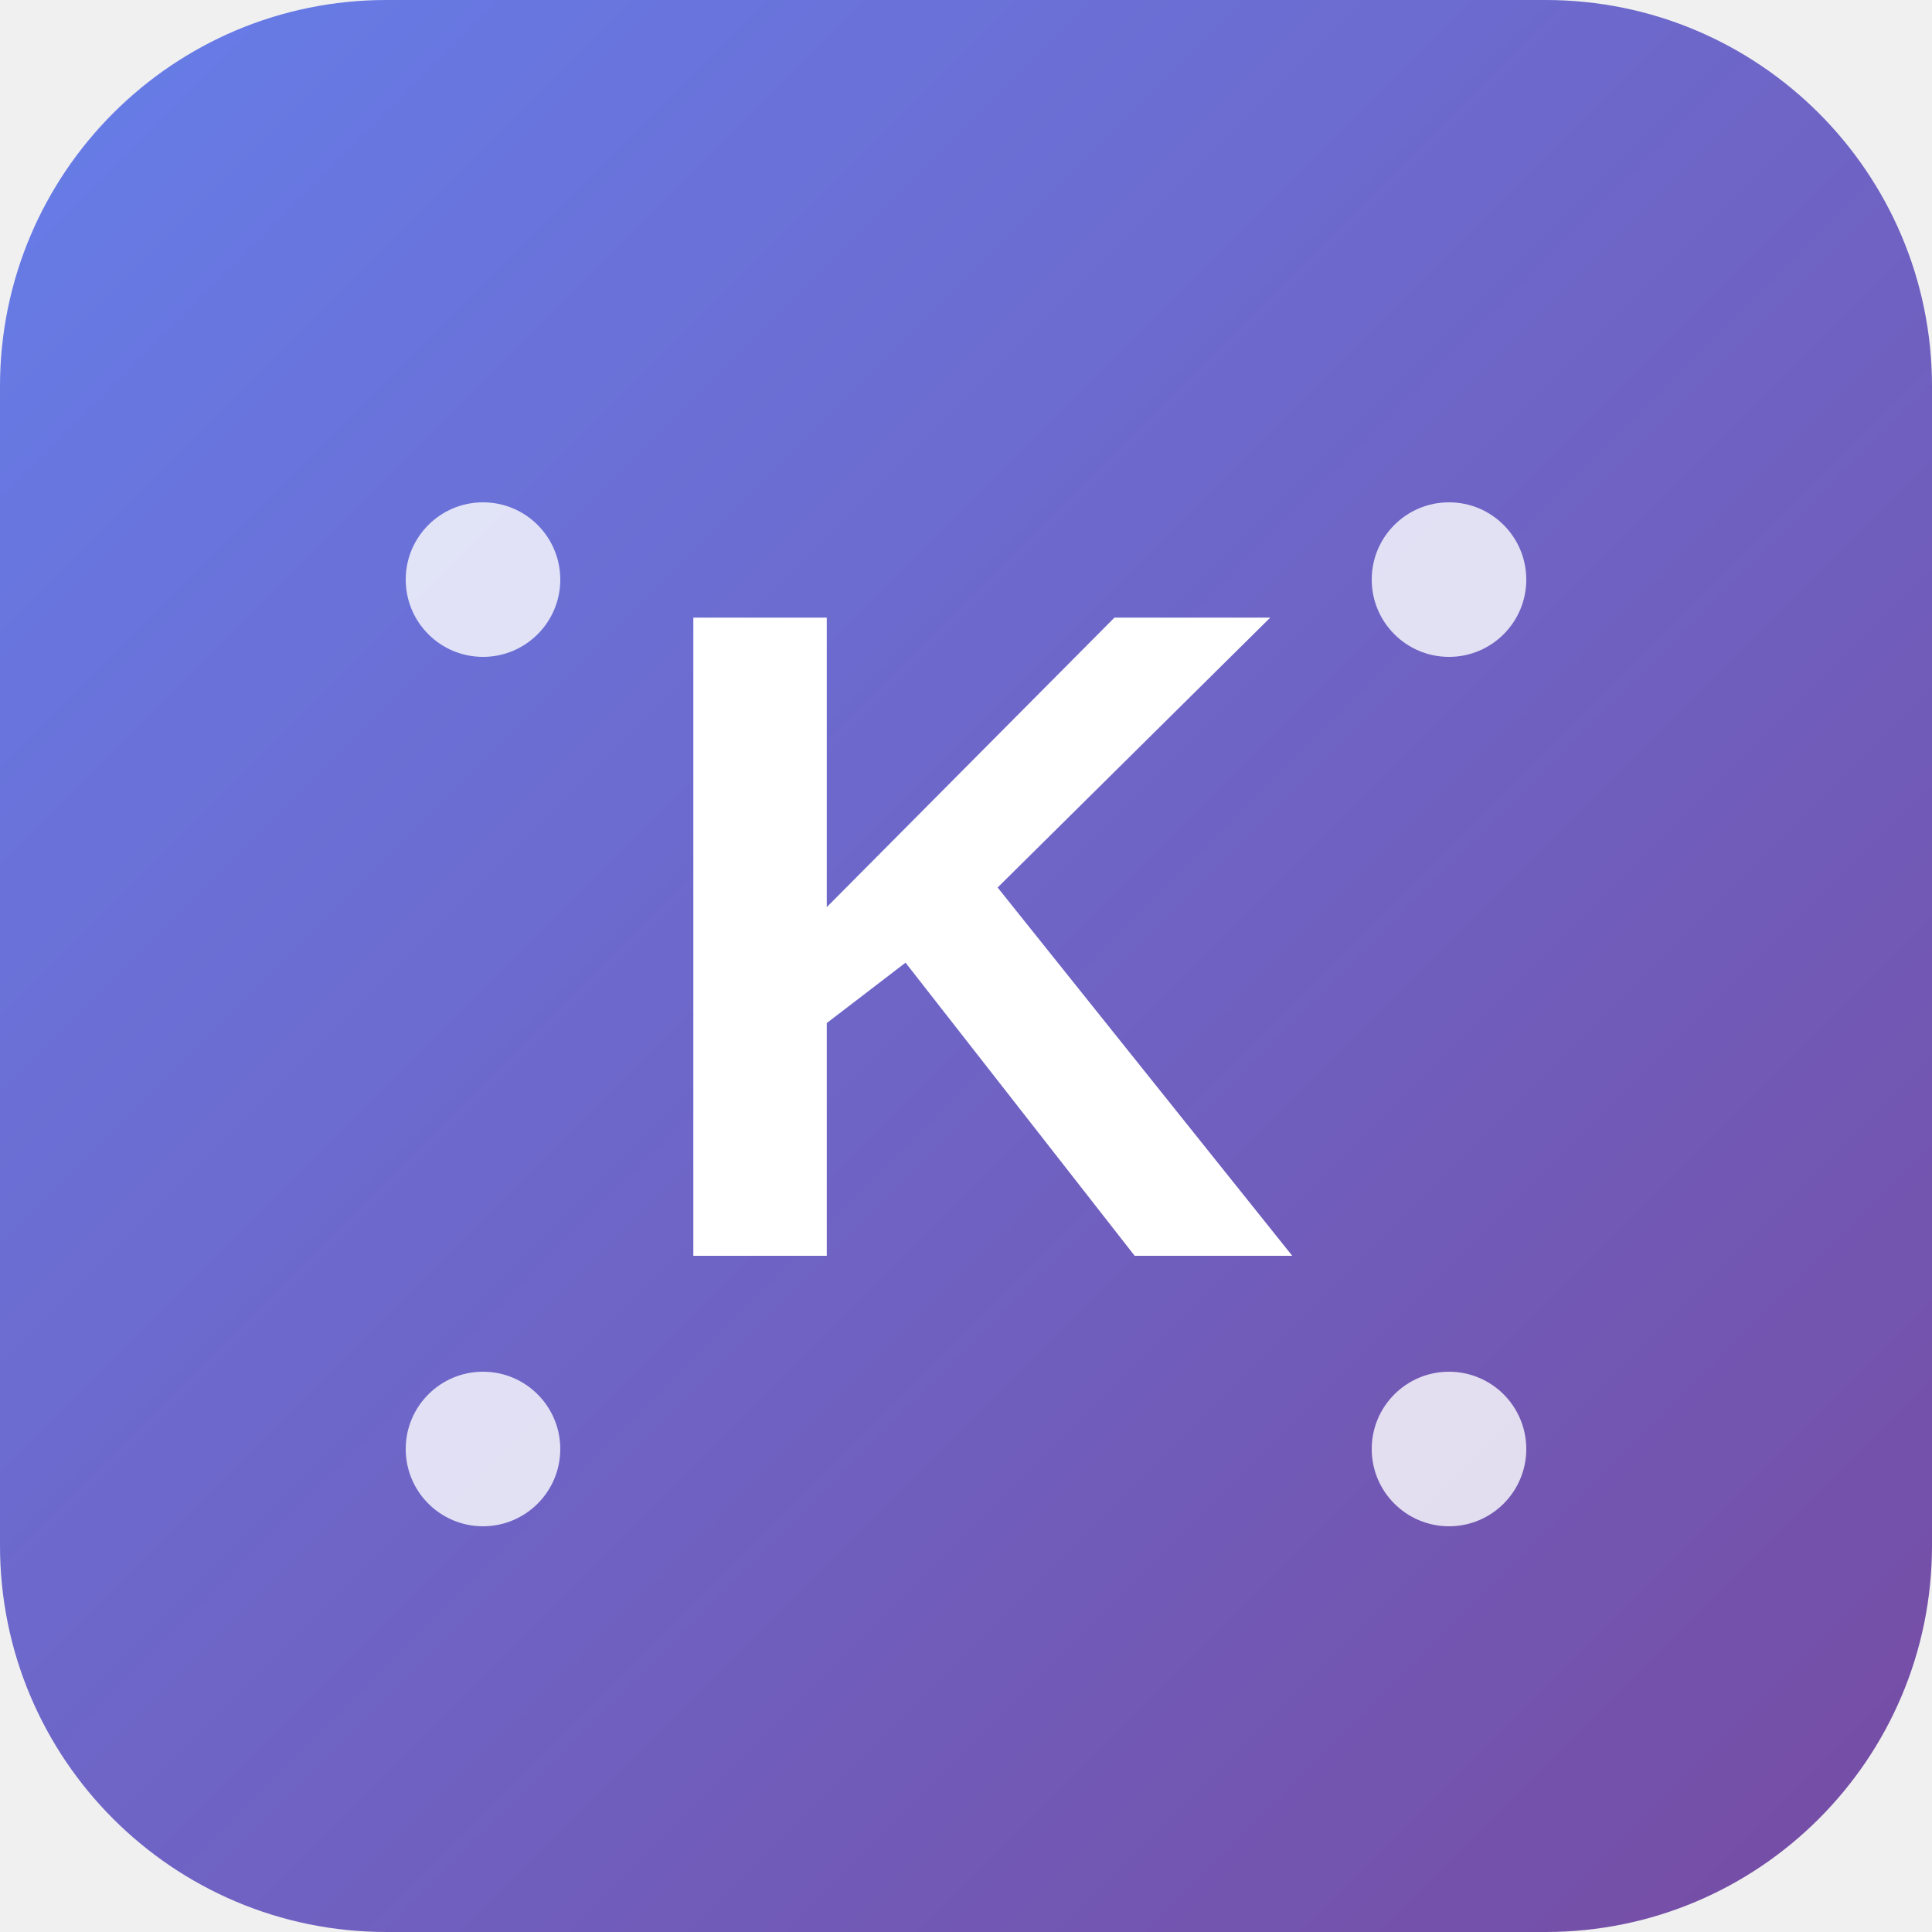
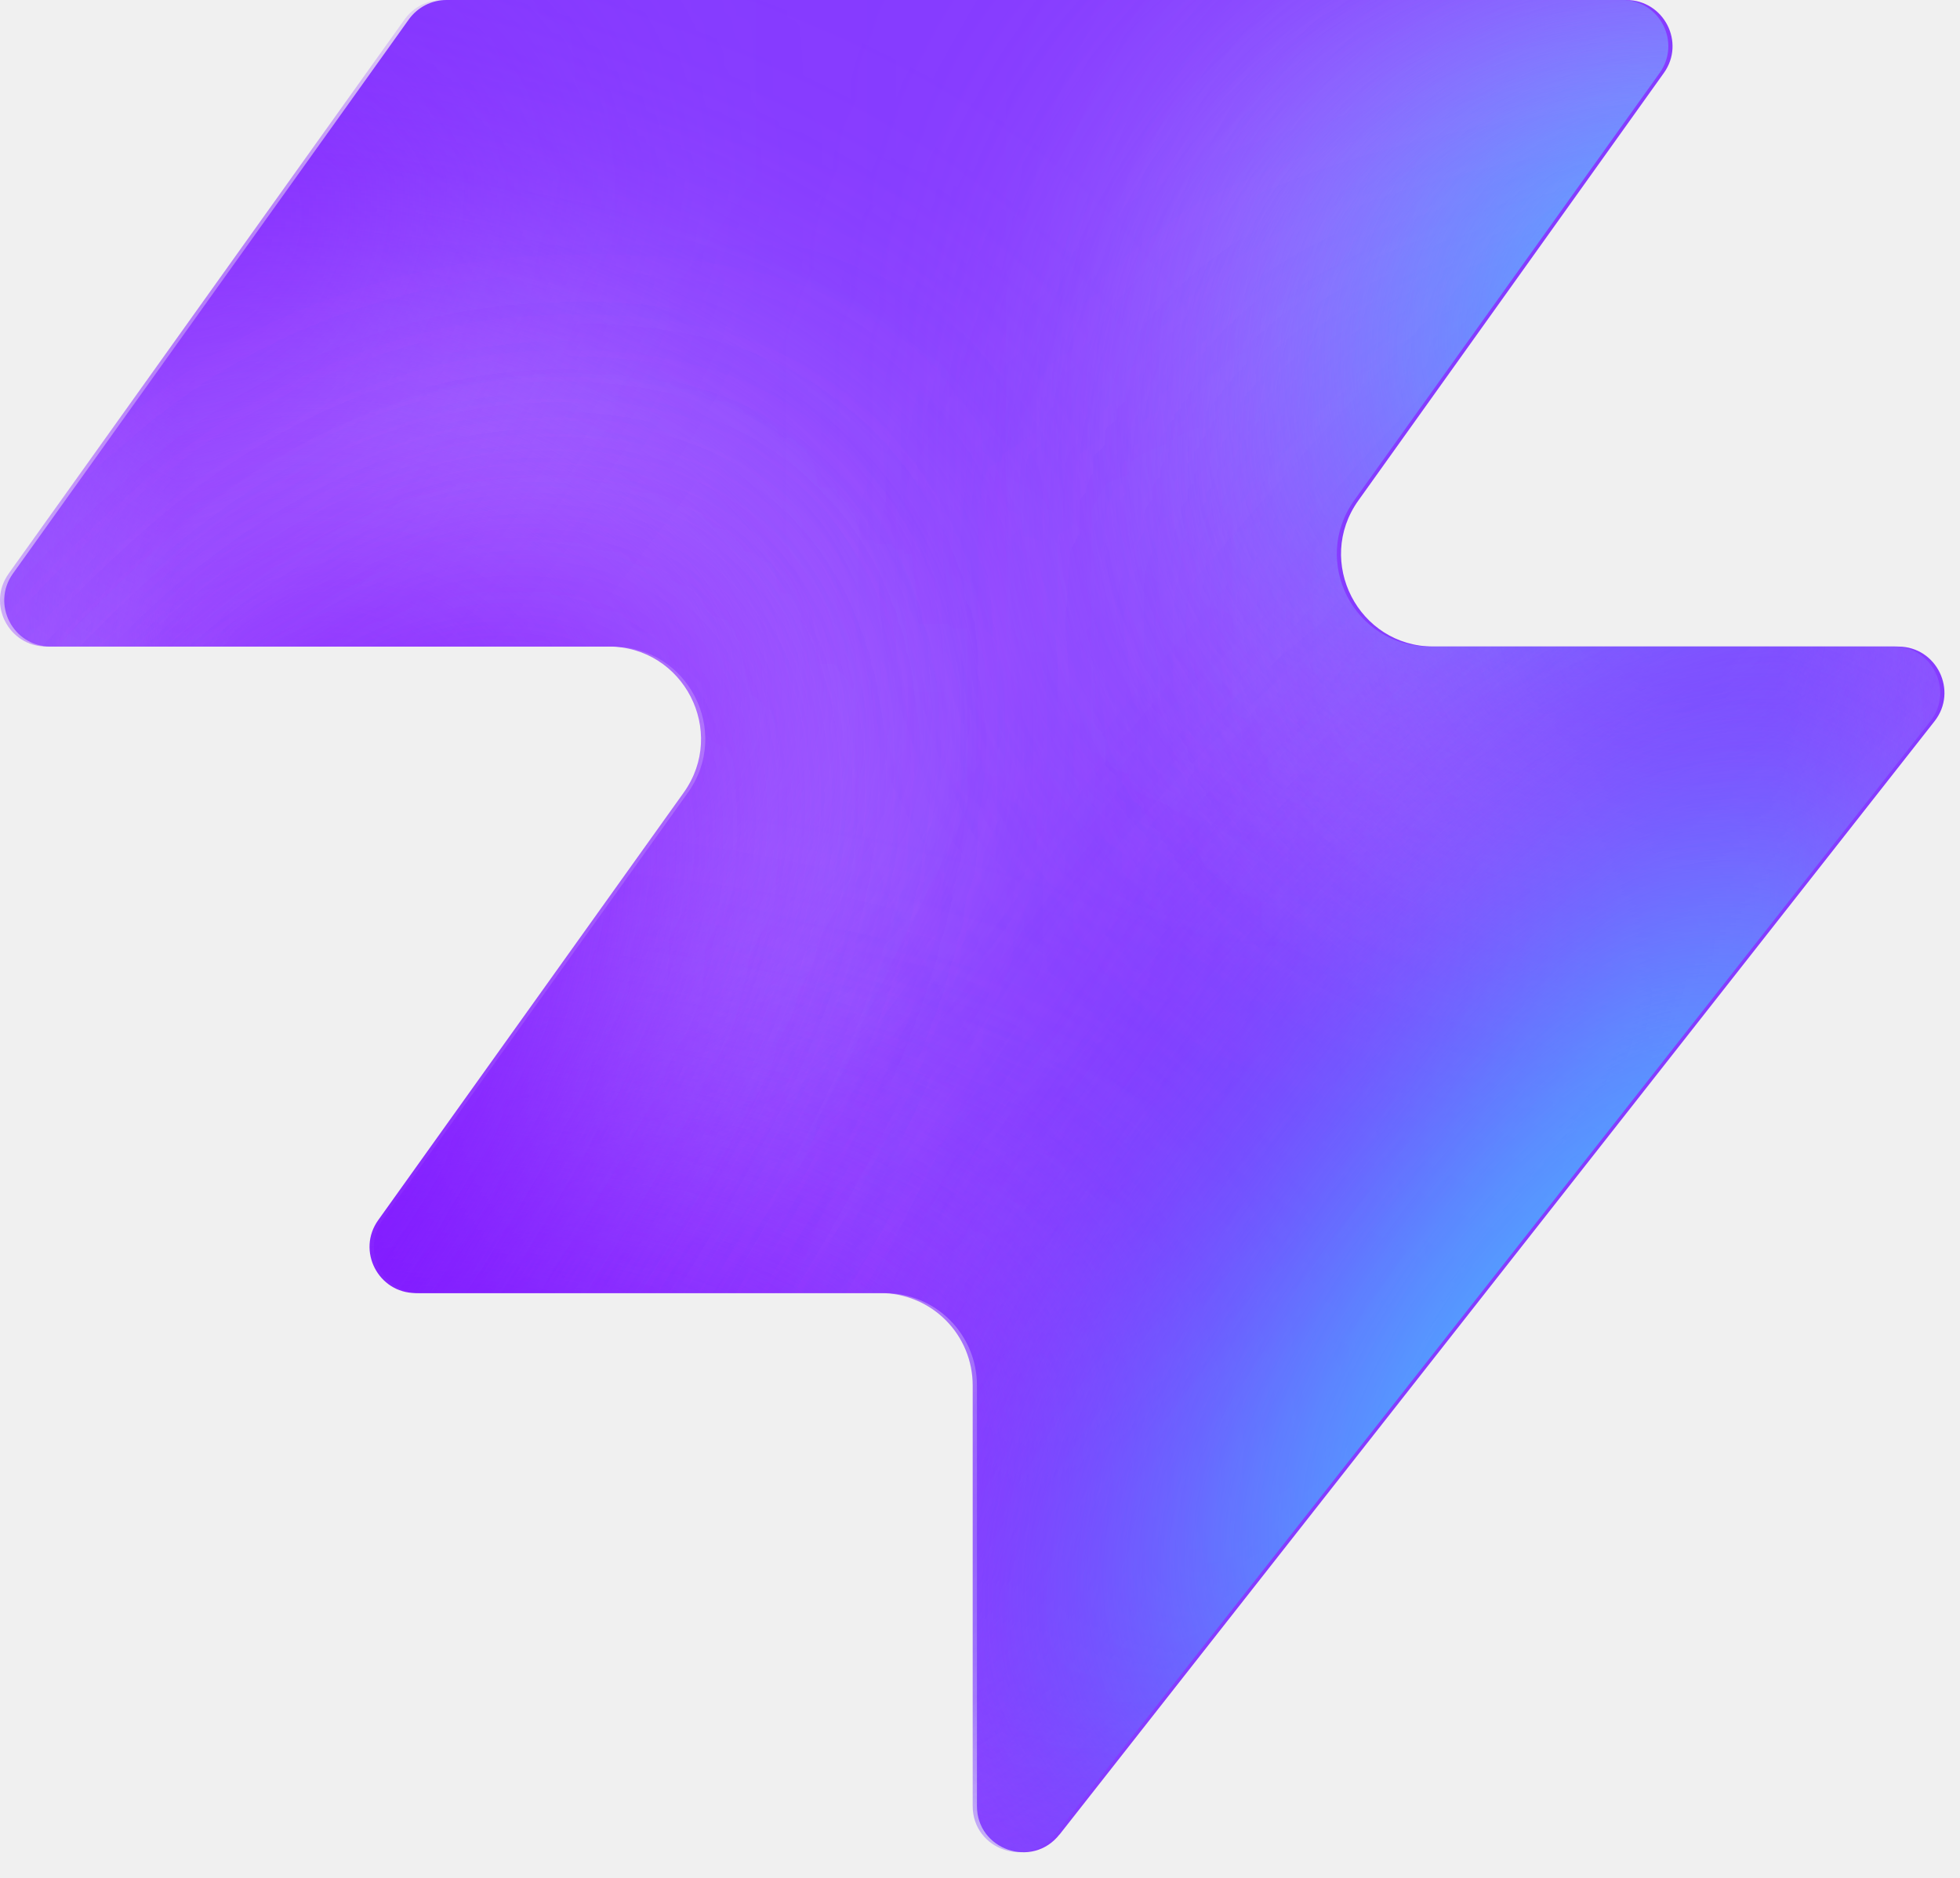
- <svg xmlns="http://www.w3.org/2000/svg" viewBox="0 0 100 100">
+ <svg xmlns="http://www.w3.org/2000/svg" width="48" height="46" fill="none" viewBox="0 0 48 46">
+   <path fill="#863bff" d="M25.946 44.938c-.664.845-2.021.375-2.021-.698V33.937a2.26 2.26 0 0 0-2.262-2.262H10.287c-.92 0-1.456-1.04-.92-1.788l7.48-10.471c1.07-1.497 0-3.578-1.842-3.578H1.237c-.92 0-1.456-1.04-.92-1.788L10.013.474c.214-.297.556-.474.92-.474h28.894c.92 0 1.456 1.04.92 1.788l-7.48 10.471c-1.07 1.498 0 3.579 1.842 3.579h11.377c.943 0 1.473 1.088.89 1.83L25.947 44.94z" style="fill:#863bff;fill:color(display-p3 .525 .23 1);fill-opacity:1" />
+   <mask id="a" width="48" height="46" x="0" y="0" maskUnits="userSpaceOnUse" style="mask-type:alpha">
+     <path fill="#000" d="M25.842 44.938c-.664.844-2.021.375-2.021-.698V33.937a2.26 2.26 0 0 0-2.262-2.262H10.183c-.92 0-1.456-1.04-.92-1.788l7.48-10.471c1.07-1.498 0-3.579-1.842-3.579H1.133c-.92 0-1.456-1.04-.92-1.787L9.91.473c.214-.297.556-.474.92-.474h28.894c.92 0 1.456 1.04.92 1.788l-7.48 10.471c-1.07 1.498 0 3.578 1.842 3.578h11.377c.943 0 1.473 1.088.89 1.832L25.843 44.94z" style="fill:#000;fill-opacity:1" />
+   </mask>
+   <g mask="url(#a)">
+     <g filter="url(#b)">
+       <ellipse cx="5.508" cy="14.704" fill="#ede6ff" rx="5.508" ry="14.704" style="fill:#ede6ff;fill:color(display-p3 .927 .903 1);fill-opacity:1" transform="matrix(.00324 1 1 -.00324 -4.47 31.516)" />
+     </g>
+     <g filter="url(#c)">
+       <ellipse cx="10.399" cy="29.851" fill="#ede6ff" rx="10.399" ry="29.851" style="fill:#ede6ff;fill:color(display-p3 .927 .903 1);fill-opacity:1" transform="matrix(.00324 1 1 -.00324 -39.328 7.883)" />
+     </g>
+     <g filter="url(#d)">
+       <ellipse cx="5.508" cy="30.487" fill="#7e14ff" rx="5.508" ry="30.487" style="fill:#7e14ff;fill:color(display-p3 .492 .077 1);fill-opacity:1" transform="rotate(89.814 -25.913 -14.639)scale(1 -1)" />
+     </g>
+     <g filter="url(#e)">
+       <ellipse cx="5.508" cy="30.599" fill="#7e14ff" rx="5.508" ry="30.599" style="fill:#7e14ff;fill:color(display-p3 .492 .077 1);fill-opacity:1" transform="rotate(89.814 -32.644 -3.334)scale(1 -1)" />
+     </g>
+     <g filter="url(#f)">
+       <ellipse cx="5.508" cy="30.599" fill="#7e14ff" rx="5.508" ry="30.599" style="fill:#7e14ff;fill:color(display-p3 .492 .077 1);fill-opacity:1" transform="matrix(.00324 1 1 -.00324 -34.34 30.47)" />
+     </g>
+     <g filter="url(#g)">
+       <ellipse cx="14.072" cy="22.078" fill="#ede6ff" rx="14.072" ry="22.078" style="fill:#ede6ff;fill:color(display-p3 .927 .903 1);fill-opacity:1" transform="rotate(93.35 24.506 48.493)scale(-1 1)" />
+     </g>
+     <g filter="url(#h)">
+       <ellipse cx="3.47" cy="21.501" fill="#7e14ff" rx="3.47" ry="21.501" style="fill:#7e14ff;fill:color(display-p3 .492 .077 1);fill-opacity:1" transform="rotate(89.009 28.708 47.59)scale(-1 1)" />
+     </g>
+     <g filter="url(#i)">
+       <ellipse cx="3.47" cy="21.501" fill="#7e14ff" rx="3.47" ry="21.501" style="fill:#7e14ff;fill:color(display-p3 .492 .077 1);fill-opacity:1" transform="rotate(89.009 28.708 47.59)scale(-1 1)" />
+     </g>
+     <g filter="url(#j)">
+       <ellipse cx=".387" cy="8.972" fill="#7e14ff" rx="4.407" ry="29.108" style="fill:#7e14ff;fill:color(display-p3 .492 .077 1);fill-opacity:1" transform="rotate(39.51 .387 8.972)" />
+     </g>
+     <g filter="url(#k)">
+       <ellipse cx="47.523" cy="-6.092" fill="#7e14ff" rx="4.407" ry="29.108" style="fill:#7e14ff;fill:color(display-p3 .492 .077 1);fill-opacity:1" transform="rotate(37.892 47.523 -6.092)" />
+     </g>
+     <g filter="url(#l)">
+       <ellipse cx="41.412" cy="6.333" fill="#47bfff" rx="5.971" ry="9.665" style="fill:#47bfff;fill:color(display-p3 .28 .748 1);fill-opacity:1" transform="rotate(37.892 41.412 6.333)" />
+     </g>
+     <g filter="url(#m)">
+       <ellipse cx="-1.879" cy="38.332" fill="#7e14ff" rx="4.407" ry="29.108" style="fill:#7e14ff;fill:color(display-p3 .492 .077 1);fill-opacity:1" transform="rotate(37.892 -1.88 38.332)" />
+     </g>
+     <g filter="url(#n)">
+       <ellipse cx="-1.879" cy="38.332" fill="#7e14ff" rx="4.407" ry="29.108" style="fill:#7e14ff;fill:color(display-p3 .492 .077 1);fill-opacity:1" transform="rotate(37.892 -1.88 38.332)" />
+     </g>
+     <g filter="url(#o)">
+       <ellipse cx="35.651" cy="29.907" fill="#7e14ff" rx="4.407" ry="29.108" style="fill:#7e14ff;fill:color(display-p3 .492 .077 1);fill-opacity:1" transform="rotate(37.892 35.651 29.907)" />
+     </g>
+     <g filter="url(#p)">
+       <ellipse cx="38.418" cy="32.4" fill="#47bfff" rx="5.971" ry="15.297" style="fill:#47bfff;fill:color(display-p3 .28 .748 1);fill-opacity:1" transform="rotate(37.892 38.418 32.4)" />
+     </g>
+   </g>
  <defs>
-     <linearGradient id="grad" x1="0%" y1="0%" x2="100%" y2="100%">
-       <stop offset="0%" style="stop-color:#667eea;stop-opacity:1" />
-       <stop offset="100%" style="stop-color:#764ba2;stop-opacity:1" />
-     </linearGradient>
+     <filter id="b" width="60.045" height="41.654" x="-19.77" y="16.149" color-interpolation-filters="sRGB" filterUnits="userSpaceOnUse">
+       <feFlood flood-opacity="0" result="BackgroundImageFix" />
+       <feBlend in="SourceGraphic" in2="BackgroundImageFix" result="shape" />
+       <feGaussianBlur result="effect1_foregroundBlur_2002_17158" stdDeviation="7.659" />
+     </filter>
+     <filter id="c" width="90.34" height="51.437" x="-54.613" y="-7.533" color-interpolation-filters="sRGB" filterUnits="userSpaceOnUse">
+       <feFlood flood-opacity="0" result="BackgroundImageFix" />
+       <feBlend in="SourceGraphic" in2="BackgroundImageFix" result="shape" />
+       <feGaussianBlur result="effect1_foregroundBlur_2002_17158" stdDeviation="7.659" />
+     </filter>
+     <filter id="d" width="79.355" height="29.4" x="-49.64" y="2.03" color-interpolation-filters="sRGB" filterUnits="userSpaceOnUse">
+       <feFlood flood-opacity="0" result="BackgroundImageFix" />
+       <feBlend in="SourceGraphic" in2="BackgroundImageFix" result="shape" />
+       <feGaussianBlur result="effect1_foregroundBlur_2002_17158" stdDeviation="4.596" />
+     </filter>
+     <filter id="e" width="79.579" height="29.4" x="-45.045" y="20.029" color-interpolation-filters="sRGB" filterUnits="userSpaceOnUse">
+       <feFlood flood-opacity="0" result="BackgroundImageFix" />
+       <feBlend in="SourceGraphic" in2="BackgroundImageFix" result="shape" />
+       <feGaussianBlur result="effect1_foregroundBlur_2002_17158" stdDeviation="4.596" />
+     </filter>
+     <filter id="f" width="79.579" height="29.4" x="-43.513" y="21.178" color-interpolation-filters="sRGB" filterUnits="userSpaceOnUse">
+       <feFlood flood-opacity="0" result="BackgroundImageFix" />
+       <feBlend in="SourceGraphic" in2="BackgroundImageFix" result="shape" />
+       <feGaussianBlur result="effect1_foregroundBlur_2002_17158" stdDeviation="4.596" />
+     </filter>
+     <filter id="g" width="74.749" height="58.852" x="15.756" y="-17.901" color-interpolation-filters="sRGB" filterUnits="userSpaceOnUse">
+       <feFlood flood-opacity="0" result="BackgroundImageFix" />
+       <feBlend in="SourceGraphic" in2="BackgroundImageFix" result="shape" />
+       <feGaussianBlur result="effect1_foregroundBlur_2002_17158" stdDeviation="7.659" />
+     </filter>
+     <filter id="h" width="61.377" height="25.362" x="23.548" y="2.284" color-interpolation-filters="sRGB" filterUnits="userSpaceOnUse">
+       <feFlood flood-opacity="0" result="BackgroundImageFix" />
+       <feBlend in="SourceGraphic" in2="BackgroundImageFix" result="shape" />
+       <feGaussianBlur result="effect1_foregroundBlur_2002_17158" stdDeviation="4.596" />
+     </filter>
+     <filter id="i" width="61.377" height="25.362" x="23.548" y="2.284" color-interpolation-filters="sRGB" filterUnits="userSpaceOnUse">
+       <feFlood flood-opacity="0" result="BackgroundImageFix" />
+       <feBlend in="SourceGraphic" in2="BackgroundImageFix" result="shape" />
+       <feGaussianBlur result="effect1_foregroundBlur_2002_17158" stdDeviation="4.596" />
+     </filter>
+     <filter id="j" width="56.045" height="63.649" x="-27.636" y="-22.853" color-interpolation-filters="sRGB" filterUnits="userSpaceOnUse">
+       <feFlood flood-opacity="0" result="BackgroundImageFix" />
+       <feBlend in="SourceGraphic" in2="BackgroundImageFix" result="shape" />
+       <feGaussianBlur result="effect1_foregroundBlur_2002_17158" stdDeviation="4.596" />
+     </filter>
+     <filter id="k" width="54.814" height="64.646" x="20.116" y="-38.415" color-interpolation-filters="sRGB" filterUnits="userSpaceOnUse">
+       <feFlood flood-opacity="0" result="BackgroundImageFix" />
+       <feBlend in="SourceGraphic" in2="BackgroundImageFix" result="shape" />
+       <feGaussianBlur result="effect1_foregroundBlur_2002_17158" stdDeviation="4.596" />
+     </filter>
+     <filter id="l" width="33.541" height="35.313" x="24.641" y="-11.323" color-interpolation-filters="sRGB" filterUnits="userSpaceOnUse">
+       <feFlood flood-opacity="0" result="BackgroundImageFix" />
+       <feBlend in="SourceGraphic" in2="BackgroundImageFix" result="shape" />
+       <feGaussianBlur result="effect1_foregroundBlur_2002_17158" stdDeviation="4.596" />
+     </filter>
+     <filter id="m" width="54.814" height="64.646" x="-29.286" y="6.009" color-interpolation-filters="sRGB" filterUnits="userSpaceOnUse">
+       <feFlood flood-opacity="0" result="BackgroundImageFix" />
+       <feBlend in="SourceGraphic" in2="BackgroundImageFix" result="shape" />
+       <feGaussianBlur result="effect1_foregroundBlur_2002_17158" stdDeviation="4.596" />
+     </filter>
+     <filter id="n" width="54.814" height="64.646" x="-29.286" y="6.009" color-interpolation-filters="sRGB" filterUnits="userSpaceOnUse">
+       <feFlood flood-opacity="0" result="BackgroundImageFix" />
+       <feBlend in="SourceGraphic" in2="BackgroundImageFix" result="shape" />
+       <feGaussianBlur result="effect1_foregroundBlur_2002_17158" stdDeviation="4.596" />
+     </filter>
+     <filter id="o" width="54.814" height="64.646" x="8.244" y="-2.416" color-interpolation-filters="sRGB" filterUnits="userSpaceOnUse">
+       <feFlood flood-opacity="0" result="BackgroundImageFix" />
+       <feBlend in="SourceGraphic" in2="BackgroundImageFix" result="shape" />
+       <feGaussianBlur result="effect1_foregroundBlur_2002_17158" stdDeviation="4.596" />
+     </filter>
+     <filter id="p" width="39.409" height="43.623" x="18.713" y="10.588" color-interpolation-filters="sRGB" filterUnits="userSpaceOnUse">
+       <feFlood flood-opacity="0" result="BackgroundImageFix" />
+       <feBlend in="SourceGraphic" in2="BackgroundImageFix" result="shape" />
+       <feGaussianBlur result="effect1_foregroundBlur_2002_17158" stdDeviation="4.596" />
+     </filter>
  </defs>
-   <rect width="100" height="100" rx="20" fill="url(#grad)" />
-   <text x="50" y="65" font-family="Arial, sans-serif" font-size="48" font-weight="bold" fill="white" text-anchor="middle">K</text>
-   <circle cx="25" cy="30" r="4" fill="white" opacity="0.8" />
-   <circle cx="75" cy="30" r="4" fill="white" opacity="0.8" />
-   <circle cx="25" cy="75" r="4" fill="white" opacity="0.8" />
-   <circle cx="75" cy="75" r="4" fill="white" opacity="0.8" />
</svg>
